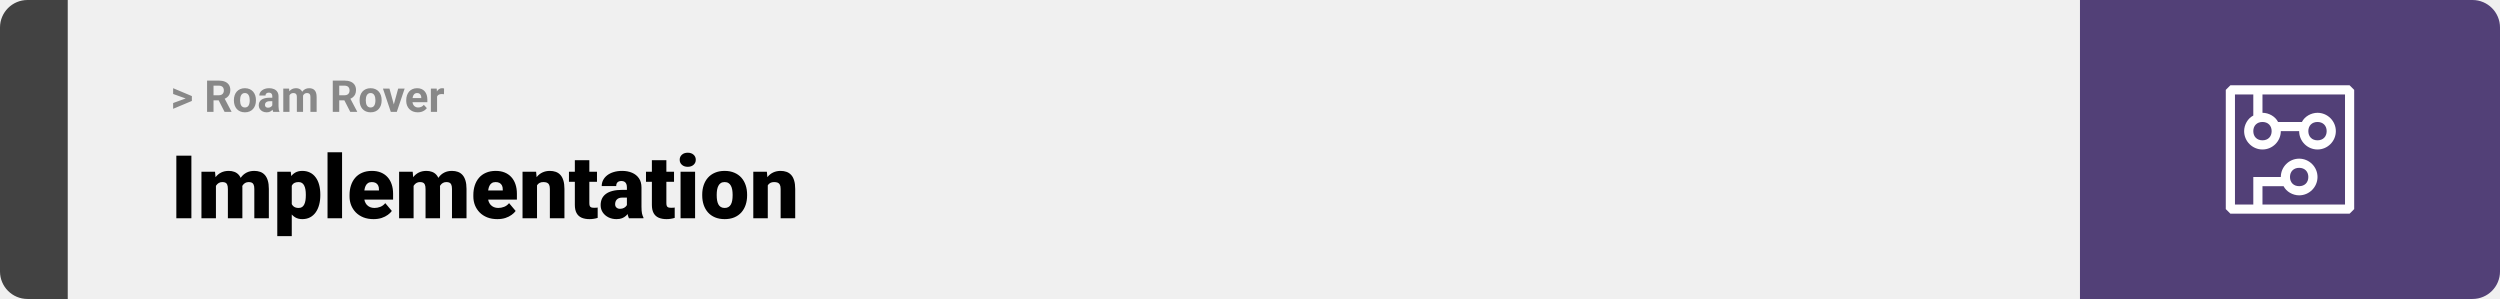
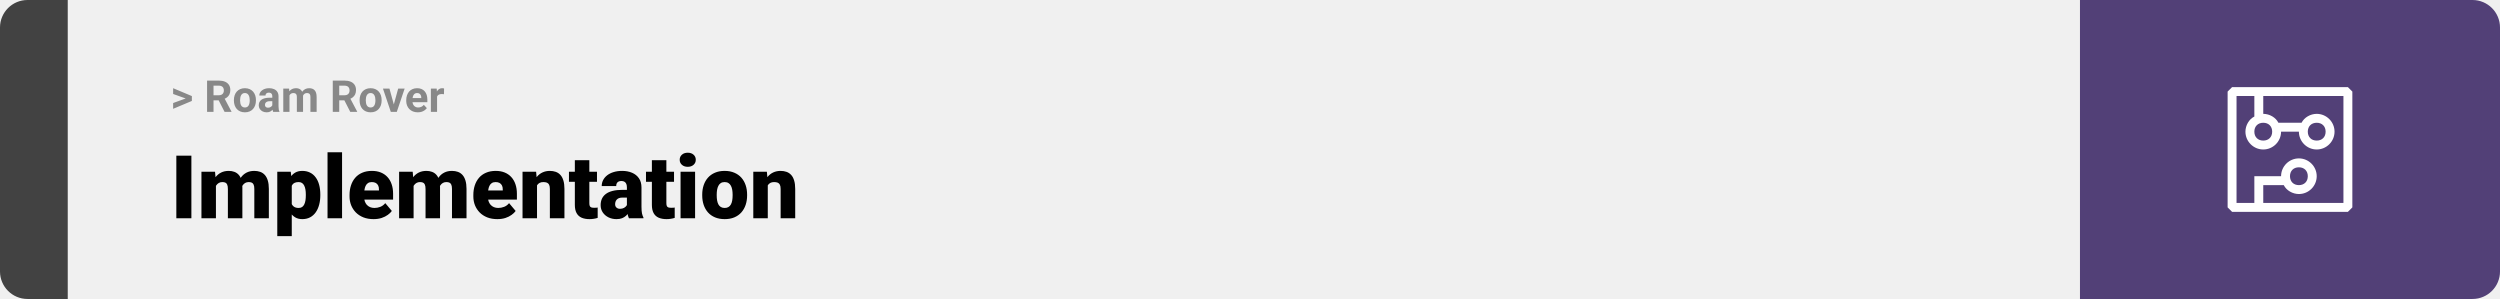
<svg xmlns="http://www.w3.org/2000/svg" width="1363" height="163" viewBox="0 0 1363 163" fill="none">
  <path d="M0 15C0 6.716 6.716 0 15 0H37V163H15C6.716 163 0 156.284 0 148V15Z" fill="#424242" />
  <rect width="1097" height="163" transform="translate(37)" fill="#F0F0F0" />
  <path d="M101.906 53.922L94.394 51.238V48.086L104.602 52.375V54.637L101.906 53.922ZM94.394 56.172L101.918 53.43L104.602 52.785V55.035L94.394 59.324V56.172ZM112.898 43.938H119.262C120.566 43.938 121.688 44.133 122.625 44.523C123.57 44.914 124.297 45.492 124.805 46.258C125.312 47.023 125.566 47.965 125.566 49.082C125.566 49.996 125.41 50.781 125.098 51.438C124.793 52.086 124.359 52.629 123.797 53.066C123.242 53.496 122.59 53.84 121.84 54.098L120.727 54.684H115.195L115.172 51.941H119.285C119.902 51.941 120.414 51.832 120.82 51.613C121.227 51.395 121.531 51.09 121.734 50.699C121.945 50.309 122.051 49.855 122.051 49.34C122.051 48.793 121.949 48.32 121.746 47.922C121.543 47.523 121.234 47.219 120.82 47.008C120.406 46.797 119.887 46.691 119.262 46.691H116.414V61H112.898V43.938ZM122.438 61L118.547 53.395L122.262 53.371L126.199 60.836V61H122.438ZM127.523 54.789V54.543C127.523 53.613 127.656 52.758 127.922 51.977C128.188 51.188 128.574 50.504 129.082 49.926C129.59 49.348 130.215 48.898 130.957 48.578C131.699 48.25 132.551 48.086 133.512 48.086C134.473 48.086 135.328 48.25 136.078 48.578C136.828 48.898 137.457 49.348 137.965 49.926C138.48 50.504 138.871 51.188 139.137 51.977C139.402 52.758 139.535 53.613 139.535 54.543V54.789C139.535 55.711 139.402 56.566 139.137 57.355C138.871 58.137 138.48 58.82 137.965 59.406C137.457 59.984 136.832 60.434 136.09 60.754C135.348 61.074 134.496 61.234 133.535 61.234C132.574 61.234 131.719 61.074 130.969 60.754C130.227 60.434 129.598 59.984 129.082 59.406C128.574 58.82 128.188 58.137 127.922 57.355C127.656 56.566 127.523 55.711 127.523 54.789ZM130.898 54.543V54.789C130.898 55.32 130.945 55.816 131.039 56.277C131.133 56.738 131.281 57.145 131.484 57.496C131.695 57.84 131.969 58.109 132.305 58.305C132.641 58.5 133.051 58.598 133.535 58.598C134.004 58.598 134.406 58.5 134.742 58.305C135.078 58.109 135.348 57.84 135.551 57.496C135.754 57.145 135.902 56.738 135.996 56.277C136.098 55.816 136.148 55.32 136.148 54.789V54.543C136.148 54.027 136.098 53.543 135.996 53.09C135.902 52.629 135.75 52.223 135.539 51.871C135.336 51.512 135.066 51.23 134.73 51.027C134.395 50.824 133.988 50.723 133.512 50.723C133.035 50.723 132.629 50.824 132.293 51.027C131.965 51.23 131.695 51.512 131.484 51.871C131.281 52.223 131.133 52.629 131.039 53.09C130.945 53.543 130.898 54.027 130.898 54.543ZM148.453 58.141V52.492C148.453 52.086 148.387 51.738 148.254 51.449C148.121 51.152 147.914 50.922 147.633 50.758C147.359 50.594 147.004 50.512 146.566 50.512C146.191 50.512 145.867 50.578 145.594 50.711C145.32 50.836 145.109 51.02 144.961 51.262C144.812 51.496 144.738 51.773 144.738 52.094H141.363C141.363 51.555 141.488 51.043 141.738 50.559C141.988 50.074 142.352 49.648 142.828 49.281C143.305 48.906 143.871 48.613 144.527 48.402C145.191 48.191 145.934 48.086 146.754 48.086C147.738 48.086 148.613 48.25 149.379 48.578C150.145 48.906 150.746 49.398 151.184 50.055C151.629 50.711 151.852 51.531 151.852 52.516V57.941C151.852 58.637 151.895 59.207 151.98 59.652C152.066 60.09 152.191 60.473 152.355 60.801V61H148.945C148.781 60.656 148.656 60.227 148.57 59.711C148.492 59.188 148.453 58.664 148.453 58.141ZM148.898 53.277L148.922 55.188H147.035C146.59 55.188 146.203 55.238 145.875 55.34C145.547 55.441 145.277 55.586 145.066 55.773C144.855 55.953 144.699 56.164 144.598 56.406C144.504 56.648 144.457 56.914 144.457 57.203C144.457 57.492 144.523 57.754 144.656 57.988C144.789 58.215 144.98 58.395 145.23 58.527C145.48 58.652 145.773 58.715 146.109 58.715C146.617 58.715 147.059 58.613 147.434 58.41C147.809 58.207 148.098 57.957 148.301 57.66C148.512 57.363 148.621 57.082 148.629 56.816L149.52 58.246C149.395 58.566 149.223 58.898 149.004 59.242C148.793 59.586 148.523 59.91 148.195 60.215C147.867 60.512 147.473 60.758 147.012 60.953C146.551 61.141 146.004 61.234 145.371 61.234C144.566 61.234 143.836 61.074 143.18 60.754C142.531 60.426 142.016 59.977 141.633 59.406C141.258 58.828 141.07 58.172 141.07 57.438C141.07 56.773 141.195 56.184 141.445 55.668C141.695 55.152 142.062 54.719 142.547 54.367C143.039 54.008 143.652 53.738 144.387 53.559C145.121 53.371 145.973 53.277 146.941 53.277H148.898ZM157.828 50.945V61H154.441V48.32H157.617L157.828 50.945ZM157.359 54.215H156.422C156.422 53.332 156.527 52.52 156.738 51.777C156.957 51.027 157.273 50.379 157.688 49.832C158.109 49.277 158.629 48.848 159.246 48.543C159.863 48.238 160.578 48.086 161.391 48.086C161.953 48.086 162.469 48.172 162.938 48.344C163.406 48.508 163.809 48.77 164.145 49.129C164.488 49.48 164.754 49.941 164.941 50.512C165.129 51.074 165.223 51.75 165.223 52.539V61H161.848V52.914C161.848 52.336 161.77 51.891 161.613 51.578C161.457 51.266 161.234 51.047 160.945 50.922C160.664 50.797 160.324 50.734 159.926 50.734C159.488 50.734 159.105 50.824 158.777 51.004C158.457 51.184 158.191 51.434 157.98 51.754C157.77 52.066 157.613 52.434 157.512 52.855C157.41 53.277 157.359 53.73 157.359 54.215ZM164.906 53.828L163.699 53.98C163.699 53.152 163.801 52.383 164.004 51.672C164.215 50.961 164.523 50.336 164.93 49.797C165.344 49.258 165.855 48.84 166.465 48.543C167.074 48.238 167.777 48.086 168.574 48.086C169.184 48.086 169.738 48.176 170.238 48.355C170.738 48.527 171.164 48.805 171.516 49.188C171.875 49.562 172.148 50.055 172.336 50.664C172.531 51.273 172.629 52.02 172.629 52.902V61H169.242V52.902C169.242 52.316 169.164 51.871 169.008 51.566C168.859 51.254 168.641 51.039 168.352 50.922C168.07 50.797 167.734 50.734 167.344 50.734C166.938 50.734 166.582 50.816 166.277 50.98C165.973 51.137 165.719 51.355 165.516 51.637C165.312 51.918 165.16 52.246 165.059 52.621C164.957 52.988 164.906 53.391 164.906 53.828ZM181.43 43.938H187.793C189.098 43.938 190.219 44.133 191.156 44.523C192.102 44.914 192.828 45.492 193.336 46.258C193.844 47.023 194.098 47.965 194.098 49.082C194.098 49.996 193.941 50.781 193.629 51.438C193.324 52.086 192.891 52.629 192.328 53.066C191.773 53.496 191.121 53.84 190.371 54.098L189.258 54.684H183.727L183.703 51.941H187.816C188.434 51.941 188.945 51.832 189.352 51.613C189.758 51.395 190.062 51.09 190.266 50.699C190.477 50.309 190.582 49.855 190.582 49.34C190.582 48.793 190.48 48.32 190.277 47.922C190.074 47.523 189.766 47.219 189.352 47.008C188.938 46.797 188.418 46.691 187.793 46.691H184.945V61H181.43V43.938ZM190.969 61L187.078 53.395L190.793 53.371L194.73 60.836V61H190.969ZM196.055 54.789V54.543C196.055 53.613 196.188 52.758 196.453 51.977C196.719 51.188 197.105 50.504 197.613 49.926C198.121 49.348 198.746 48.898 199.488 48.578C200.23 48.25 201.082 48.086 202.043 48.086C203.004 48.086 203.859 48.25 204.609 48.578C205.359 48.898 205.988 49.348 206.496 49.926C207.012 50.504 207.402 51.188 207.668 51.977C207.934 52.758 208.066 53.613 208.066 54.543V54.789C208.066 55.711 207.934 56.566 207.668 57.355C207.402 58.137 207.012 58.82 206.496 59.406C205.988 59.984 205.363 60.434 204.621 60.754C203.879 61.074 203.027 61.234 202.066 61.234C201.105 61.234 200.25 61.074 199.5 60.754C198.758 60.434 198.129 59.984 197.613 59.406C197.105 58.82 196.719 58.137 196.453 57.355C196.188 56.566 196.055 55.711 196.055 54.789ZM199.43 54.543V54.789C199.43 55.32 199.477 55.816 199.57 56.277C199.664 56.738 199.812 57.145 200.016 57.496C200.227 57.84 200.5 58.109 200.836 58.305C201.172 58.5 201.582 58.598 202.066 58.598C202.535 58.598 202.938 58.5 203.273 58.305C203.609 58.109 203.879 57.84 204.082 57.496C204.285 57.145 204.434 56.738 204.527 56.277C204.629 55.816 204.68 55.32 204.68 54.789V54.543C204.68 54.027 204.629 53.543 204.527 53.09C204.434 52.629 204.281 52.223 204.07 51.871C203.867 51.512 203.598 51.23 203.262 51.027C202.926 50.824 202.52 50.723 202.043 50.723C201.566 50.723 201.16 50.824 200.824 51.027C200.496 51.23 200.227 51.512 200.016 51.871C199.812 52.223 199.664 52.629 199.57 53.09C199.477 53.543 199.43 54.027 199.43 54.543ZM214.266 58.539L217.078 48.32H220.605L216.328 61H214.195L214.266 58.539ZM212.332 48.32L215.156 58.551L215.215 61H213.07L208.793 48.32H212.332ZM227.789 61.234C226.805 61.234 225.922 61.078 225.141 60.766C224.359 60.445 223.695 60.004 223.148 59.441C222.609 58.879 222.195 58.227 221.906 57.484C221.617 56.734 221.473 55.938 221.473 55.094V54.625C221.473 53.664 221.609 52.785 221.883 51.988C222.156 51.191 222.547 50.5 223.055 49.914C223.57 49.328 224.195 48.879 224.93 48.566C225.664 48.246 226.492 48.086 227.414 48.086C228.312 48.086 229.109 48.234 229.805 48.531C230.5 48.828 231.082 49.25 231.551 49.797C232.027 50.344 232.387 51 232.629 51.766C232.871 52.523 232.992 53.367 232.992 54.297V55.703H222.914V53.453H229.676V53.195C229.676 52.727 229.59 52.309 229.418 51.941C229.254 51.566 229.004 51.27 228.668 51.051C228.332 50.832 227.902 50.723 227.379 50.723C226.934 50.723 226.551 50.82 226.23 51.016C225.91 51.211 225.648 51.484 225.445 51.836C225.25 52.188 225.102 52.602 225 53.078C224.906 53.547 224.859 54.062 224.859 54.625V55.094C224.859 55.602 224.93 56.07 225.07 56.5C225.219 56.93 225.426 57.301 225.691 57.613C225.965 57.926 226.293 58.168 226.676 58.34C227.066 58.512 227.508 58.598 228 58.598C228.609 58.598 229.176 58.48 229.699 58.246C230.23 58.004 230.688 57.641 231.07 57.156L232.711 58.938C232.445 59.32 232.082 59.688 231.621 60.039C231.168 60.391 230.621 60.68 229.98 60.906C229.34 61.125 228.609 61.234 227.789 61.234ZM238.289 51.086V61H234.914V48.32H238.09L238.289 51.086ZM242.109 48.238L242.051 51.367C241.887 51.344 241.688 51.324 241.453 51.309C241.227 51.285 241.02 51.273 240.832 51.273C240.355 51.273 239.941 51.336 239.59 51.461C239.246 51.578 238.957 51.754 238.723 51.988C238.496 52.223 238.324 52.508 238.207 52.844C238.098 53.18 238.035 53.562 238.02 53.992L237.34 53.781C237.34 52.961 237.422 52.207 237.586 51.52C237.75 50.824 237.988 50.219 238.301 49.703C238.621 49.188 239.012 48.789 239.473 48.508C239.934 48.227 240.461 48.086 241.055 48.086C241.242 48.086 241.434 48.102 241.629 48.133C241.824 48.156 241.984 48.191 242.109 48.238Z" fill="#888888" />
  <path d="M104.344 84.875V119H96.141V84.875H104.344ZM117.727 99.008V119H109.828V93.641H117.234L117.727 99.008ZM116.766 105.453L114.961 105.5C114.961 103.719 115.172 102.078 115.594 100.578C116.016 99.078 116.641 97.773 117.469 96.664C118.297 95.555 119.312 94.695 120.516 94.086C121.734 93.477 123.141 93.172 124.734 93.172C125.844 93.172 126.852 93.344 127.758 93.688C128.664 94.016 129.445 94.539 130.102 95.258C130.758 95.961 131.258 96.883 131.602 98.023C131.961 99.148 132.141 100.5 132.141 102.078V119H124.242V103.086C124.242 102.008 124.117 101.195 123.867 100.648C123.633 100.102 123.289 99.734 122.836 99.547C122.383 99.359 121.828 99.266 121.172 99.266C120.484 99.266 119.867 99.422 119.32 99.734C118.773 100.047 118.305 100.484 117.914 101.047C117.539 101.594 117.25 102.242 117.047 102.992C116.859 103.742 116.766 104.562 116.766 105.453ZM131.25 105.453L129.047 105.5C129.047 103.719 129.242 102.078 129.633 100.578C130.039 99.078 130.641 97.773 131.438 96.664C132.25 95.555 133.258 94.695 134.461 94.086C135.664 93.477 137.062 93.172 138.656 93.172C139.812 93.172 140.875 93.344 141.844 93.688C142.812 94.031 143.648 94.586 144.352 95.352C145.055 96.117 145.602 97.133 145.992 98.398C146.383 99.648 146.578 101.195 146.578 103.039V119H138.656V103.039C138.656 101.992 138.531 101.203 138.281 100.672C138.047 100.125 137.703 99.758 137.25 99.57C136.797 99.367 136.258 99.266 135.633 99.266C134.883 99.266 134.234 99.422 133.688 99.734C133.141 100.047 132.68 100.484 132.305 101.047C131.945 101.594 131.68 102.242 131.508 102.992C131.336 103.742 131.25 104.562 131.25 105.453ZM159.07 98.516V128.75H151.172V93.641H158.531L159.07 98.516ZM174.633 106.016V106.508C174.633 108.352 174.422 110.062 174 111.641C173.578 113.219 172.953 114.594 172.125 115.766C171.297 116.938 170.266 117.852 169.031 118.508C167.812 119.148 166.398 119.469 164.789 119.469C163.273 119.469 161.969 119.133 160.875 118.461C159.781 117.789 158.867 116.859 158.133 115.672C157.398 114.484 156.805 113.125 156.352 111.594C155.898 110.062 155.539 108.445 155.273 106.742V106.109C155.539 104.281 155.898 102.586 156.352 101.023C156.805 99.445 157.398 98.07 158.133 96.898C158.867 95.727 159.773 94.812 160.852 94.156C161.945 93.5 163.25 93.172 164.766 93.172C166.375 93.172 167.789 93.477 169.008 94.086C170.242 94.695 171.273 95.57 172.102 96.711C172.945 97.836 173.578 99.188 174 100.766C174.422 102.344 174.633 104.094 174.633 106.016ZM166.734 106.508V106.016C166.734 105.031 166.664 104.133 166.523 103.32C166.383 102.492 166.156 101.773 165.844 101.164C165.547 100.555 165.148 100.086 164.648 99.758C164.148 99.43 163.531 99.266 162.797 99.266C161.953 99.266 161.242 99.398 160.664 99.664C160.102 99.914 159.648 100.305 159.305 100.836C158.977 101.352 158.742 102 158.602 102.781C158.477 103.547 158.422 104.445 158.438 105.477V107.398C158.406 108.586 158.523 109.633 158.789 110.539C159.055 111.43 159.516 112.125 160.172 112.625C160.828 113.125 161.719 113.375 162.844 113.375C163.594 113.375 164.219 113.203 164.719 112.859C165.219 112.5 165.617 112.008 165.914 111.383C166.211 110.742 166.422 110.008 166.547 109.18C166.672 108.352 166.734 107.461 166.734 106.508ZM186.492 83V119H178.57V83H186.492ZM203.648 119.469C201.586 119.469 199.742 119.148 198.117 118.508C196.492 117.852 195.117 116.953 193.992 115.812C192.883 114.672 192.031 113.359 191.438 111.875C190.859 110.391 190.57 108.82 190.57 107.164V106.273C190.57 104.414 190.828 102.695 191.344 101.117C191.859 99.523 192.625 98.133 193.641 96.945C194.656 95.758 195.93 94.836 197.461 94.18C198.992 93.508 200.773 93.172 202.805 93.172C204.602 93.172 206.211 93.461 207.633 94.039C209.055 94.617 210.258 95.445 211.242 96.523C212.242 97.602 213 98.906 213.516 100.438C214.047 101.969 214.312 103.688 214.312 105.594V108.805H193.594V103.859H206.602V103.25C206.617 102.406 206.469 101.688 206.156 101.094C205.859 100.5 205.422 100.047 204.844 99.734C204.266 99.422 203.562 99.266 202.734 99.266C201.875 99.266 201.164 99.453 200.602 99.828C200.055 100.203 199.625 100.719 199.312 101.375C199.016 102.016 198.805 102.758 198.68 103.602C198.555 104.445 198.492 105.336 198.492 106.273V107.164C198.492 108.102 198.617 108.953 198.867 109.719C199.133 110.484 199.508 111.141 199.992 111.688C200.492 112.219 201.086 112.633 201.773 112.93C202.477 113.227 203.273 113.375 204.164 113.375C205.242 113.375 206.305 113.172 207.352 112.766C208.398 112.359 209.297 111.688 210.047 110.75L213.633 115.016C213.117 115.75 212.383 116.461 211.43 117.148C210.492 117.836 209.367 118.398 208.055 118.836C206.742 119.258 205.273 119.469 203.648 119.469ZM225.492 99.008V119H217.594V93.641H225L225.492 99.008ZM224.531 105.453L222.727 105.5C222.727 103.719 222.938 102.078 223.359 100.578C223.781 99.078 224.406 97.773 225.234 96.664C226.062 95.555 227.078 94.695 228.281 94.086C229.5 93.477 230.906 93.172 232.5 93.172C233.609 93.172 234.617 93.344 235.523 93.688C236.43 94.016 237.211 94.539 237.867 95.258C238.523 95.961 239.023 96.883 239.367 98.023C239.727 99.148 239.906 100.5 239.906 102.078V119H232.008V103.086C232.008 102.008 231.883 101.195 231.633 100.648C231.398 100.102 231.055 99.734 230.602 99.547C230.148 99.359 229.594 99.266 228.938 99.266C228.25 99.266 227.633 99.422 227.086 99.734C226.539 100.047 226.07 100.484 225.68 101.047C225.305 101.594 225.016 102.242 224.812 102.992C224.625 103.742 224.531 104.562 224.531 105.453ZM239.016 105.453L236.812 105.5C236.812 103.719 237.008 102.078 237.398 100.578C237.805 99.078 238.406 97.773 239.203 96.664C240.016 95.555 241.023 94.695 242.227 94.086C243.43 93.477 244.828 93.172 246.422 93.172C247.578 93.172 248.641 93.344 249.609 93.688C250.578 94.031 251.414 94.586 252.117 95.352C252.82 96.117 253.367 97.133 253.758 98.398C254.148 99.648 254.344 101.195 254.344 103.039V119H246.422V103.039C246.422 101.992 246.297 101.203 246.047 100.672C245.812 100.125 245.469 99.758 245.016 99.57C244.562 99.367 244.023 99.266 243.398 99.266C242.648 99.266 242 99.422 241.453 99.734C240.906 100.047 240.445 100.484 240.07 101.047C239.711 101.594 239.445 102.242 239.273 102.992C239.102 103.742 239.016 104.562 239.016 105.453ZM271.148 119.469C269.086 119.469 267.242 119.148 265.617 118.508C263.992 117.852 262.617 116.953 261.492 115.812C260.383 114.672 259.531 113.359 258.938 111.875C258.359 110.391 258.07 108.82 258.07 107.164V106.273C258.07 104.414 258.328 102.695 258.844 101.117C259.359 99.523 260.125 98.133 261.141 96.945C262.156 95.758 263.43 94.836 264.961 94.18C266.492 93.508 268.273 93.172 270.305 93.172C272.102 93.172 273.711 93.461 275.133 94.039C276.555 94.617 277.758 95.445 278.742 96.523C279.742 97.602 280.5 98.906 281.016 100.438C281.547 101.969 281.812 103.688 281.812 105.594V108.805H261.094V103.859H274.102V103.25C274.117 102.406 273.969 101.688 273.656 101.094C273.359 100.5 272.922 100.047 272.344 99.734C271.766 99.422 271.062 99.266 270.234 99.266C269.375 99.266 268.664 99.453 268.102 99.828C267.555 100.203 267.125 100.719 266.812 101.375C266.516 102.016 266.305 102.758 266.18 103.602C266.055 104.445 265.992 105.336 265.992 106.273V107.164C265.992 108.102 266.117 108.953 266.367 109.719C266.633 110.484 267.008 111.141 267.492 111.688C267.992 112.219 268.586 112.633 269.273 112.93C269.977 113.227 270.773 113.375 271.664 113.375C272.742 113.375 273.805 113.172 274.852 112.766C275.898 112.359 276.797 111.688 277.547 110.75L281.133 115.016C280.617 115.75 279.883 116.461 278.93 117.148C277.992 117.836 276.867 118.398 275.555 118.836C274.242 119.258 272.773 119.469 271.148 119.469ZM292.781 99.055V119H284.883V93.641H292.289L292.781 99.055ZM291.844 105.453L289.992 105.5C289.992 103.562 290.227 101.836 290.695 100.32C291.164 98.789 291.828 97.492 292.688 96.43C293.547 95.367 294.57 94.562 295.758 94.016C296.961 93.453 298.297 93.172 299.766 93.172C300.938 93.172 302.008 93.344 302.977 93.688C303.961 94.031 304.805 94.586 305.508 95.352C306.227 96.117 306.773 97.133 307.148 98.398C307.539 99.648 307.734 101.195 307.734 103.039V119H299.789V103.016C299.789 102 299.648 101.227 299.367 100.695C299.086 100.148 298.68 99.773 298.148 99.57C297.617 99.367 296.969 99.266 296.203 99.266C295.391 99.266 294.703 99.422 294.141 99.734C293.578 100.047 293.125 100.484 292.781 101.047C292.453 101.594 292.211 102.242 292.055 102.992C291.914 103.742 291.844 104.562 291.844 105.453ZM325.477 93.641V99.125H310.195V93.641H325.477ZM313.406 87.336H321.305V110.727C321.305 111.398 321.383 111.922 321.539 112.297C321.695 112.656 321.961 112.914 322.336 113.07C322.727 113.211 323.242 113.281 323.883 113.281C324.336 113.281 324.711 113.273 325.008 113.258C325.305 113.227 325.586 113.188 325.852 113.141V118.789C325.18 119.008 324.477 119.172 323.742 119.281C323.008 119.406 322.227 119.469 321.398 119.469C319.711 119.469 318.266 119.203 317.062 118.672C315.875 118.141 314.969 117.305 314.344 116.164C313.719 115.023 313.406 113.539 313.406 111.711V87.336ZM341.789 112.625V102.172C341.789 101.453 341.688 100.836 341.484 100.32C341.281 99.805 340.961 99.406 340.523 99.125C340.086 98.828 339.5 98.68 338.766 98.68C338.172 98.68 337.664 98.781 337.242 98.984C336.82 99.188 336.5 99.492 336.281 99.898C336.062 100.305 335.953 100.82 335.953 101.445H328.055C328.055 100.273 328.312 99.188 328.828 98.188C329.359 97.172 330.109 96.289 331.078 95.539C332.062 94.789 333.234 94.211 334.594 93.805C335.969 93.383 337.5 93.172 339.188 93.172C341.203 93.172 343 93.508 344.578 94.18C346.172 94.852 347.43 95.859 348.352 97.203C349.273 98.531 349.734 100.203 349.734 102.219V112.602C349.734 114.258 349.828 115.516 350.016 116.375C350.203 117.219 350.469 117.961 350.812 118.602V119H342.891C342.516 118.219 342.234 117.266 342.047 116.141C341.875 115 341.789 113.828 341.789 112.625ZM342.75 103.508L342.797 107.727H339.305C338.57 107.727 337.945 107.828 337.43 108.031C336.93 108.234 336.523 108.516 336.211 108.875C335.914 109.219 335.695 109.609 335.555 110.047C335.43 110.484 335.367 110.945 335.367 111.43C335.367 111.898 335.477 112.32 335.695 112.695C335.93 113.055 336.242 113.336 336.633 113.539C337.023 113.742 337.461 113.844 337.945 113.844C338.82 113.844 339.562 113.68 340.172 113.352C340.797 113.008 341.273 112.594 341.602 112.109C341.93 111.625 342.094 111.172 342.094 110.75L343.828 113.984C343.516 114.609 343.156 115.242 342.75 115.883C342.359 116.523 341.867 117.117 341.273 117.664C340.695 118.195 339.984 118.633 339.141 118.977C338.297 119.305 337.273 119.469 336.07 119.469C334.508 119.469 333.07 119.148 331.758 118.508C330.461 117.867 329.422 116.977 328.641 115.836C327.859 114.68 327.469 113.352 327.469 111.852C327.469 110.539 327.703 109.367 328.172 108.336C328.656 107.305 329.383 106.43 330.352 105.711C331.32 104.992 332.555 104.445 334.055 104.07C335.555 103.695 337.32 103.508 339.352 103.508H342.75ZM367.477 93.641V99.125H352.195V93.641H367.477ZM355.406 87.336H363.305V110.727C363.305 111.398 363.383 111.922 363.539 112.297C363.695 112.656 363.961 112.914 364.336 113.07C364.727 113.211 365.242 113.281 365.883 113.281C366.336 113.281 366.711 113.273 367.008 113.258C367.305 113.227 367.586 113.188 367.852 113.141V118.789C367.18 119.008 366.477 119.172 365.742 119.281C365.008 119.406 364.227 119.469 363.398 119.469C361.711 119.469 360.266 119.203 359.062 118.672C357.875 118.141 356.969 117.305 356.344 116.164C355.719 115.023 355.406 113.539 355.406 111.711V87.336ZM378.961 93.641V119H371.039V93.641H378.961ZM370.57 87.102C370.57 85.977 370.977 85.055 371.789 84.336C372.602 83.617 373.656 83.258 374.953 83.258C376.25 83.258 377.305 83.617 378.117 84.336C378.93 85.055 379.336 85.977 379.336 87.102C379.336 88.227 378.93 89.148 378.117 89.867C377.305 90.586 376.25 90.945 374.953 90.945C373.656 90.945 372.602 90.586 371.789 89.867C370.977 89.148 370.57 88.227 370.57 87.102ZM382.852 106.578V106.086C382.852 104.227 383.117 102.516 383.648 100.953C384.18 99.375 384.961 98.008 385.992 96.852C387.023 95.695 388.297 94.797 389.812 94.156C391.328 93.5 393.078 93.172 395.062 93.172C397.062 93.172 398.82 93.5 400.336 94.156C401.867 94.797 403.148 95.695 404.18 96.852C405.211 98.008 405.992 99.375 406.523 100.953C407.055 102.516 407.32 104.227 407.32 106.086V106.578C407.32 108.422 407.055 110.133 406.523 111.711C405.992 113.273 405.211 114.641 404.18 115.812C403.148 116.969 401.875 117.867 400.359 118.508C398.844 119.148 397.094 119.469 395.109 119.469C393.125 119.469 391.367 119.148 389.836 118.508C388.305 117.867 387.023 116.969 385.992 115.812C384.961 114.641 384.18 113.273 383.648 111.711C383.117 110.133 382.852 108.422 382.852 106.578ZM390.75 106.086V106.578C390.75 107.531 390.82 108.422 390.961 109.25C391.102 110.078 391.336 110.805 391.664 111.43C391.992 112.039 392.438 112.516 393 112.859C393.562 113.203 394.266 113.375 395.109 113.375C395.938 113.375 396.625 113.203 397.172 112.859C397.734 112.516 398.18 112.039 398.508 111.43C398.836 110.805 399.07 110.078 399.211 109.25C399.352 108.422 399.422 107.531 399.422 106.578V106.086C399.422 105.164 399.352 104.297 399.211 103.484C399.07 102.656 398.836 101.93 398.508 101.305C398.18 100.664 397.734 100.164 397.172 99.805C396.609 99.445 395.906 99.266 395.062 99.266C394.234 99.266 393.539 99.445 392.977 99.805C392.43 100.164 391.992 100.664 391.664 101.305C391.336 101.93 391.102 102.656 390.961 103.484C390.82 104.297 390.75 105.164 390.75 106.086ZM418.594 99.055V119H410.695V93.641H418.102L418.594 99.055ZM417.656 105.453L415.805 105.5C415.805 103.562 416.039 101.836 416.508 100.32C416.977 98.789 417.641 97.492 418.5 96.43C419.359 95.367 420.383 94.562 421.57 94.016C422.773 93.453 424.109 93.172 425.578 93.172C426.75 93.172 427.82 93.344 428.789 93.688C429.773 94.031 430.617 94.586 431.32 95.352C432.039 96.117 432.586 97.133 432.961 98.398C433.352 99.648 433.547 101.195 433.547 103.039V119H425.602V103.016C425.602 102 425.461 101.227 425.18 100.695C424.898 100.148 424.492 99.773 423.961 99.57C423.43 99.367 422.781 99.266 422.016 99.266C421.203 99.266 420.516 99.422 419.953 99.734C419.391 100.047 418.938 100.484 418.594 101.047C418.266 101.594 418.023 102.242 417.867 102.992C417.727 103.742 417.656 104.562 417.656 105.453Z" fill="black" />
  <path d="M1134 0H1348C1356.28 0 1363 6.716 1363 15V148C1363 156.284 1356.28 163 1348 163H1134V0Z" fill="#524077" />
-   <path d="M1281 46.5H1216L1213.5 49V114L1216 116.5H1281L1283.5 114V49L1281 46.5ZM1278.5 111.5H1233.5V101.5H1245C1246.5 104.5 1250 106.5 1253.5 106.5C1259 106.5 1263.5 102 1263.5 96.5C1263.5 91 1259 86.5 1253.5 86.5C1248 86.5 1243.5 91 1243.5 96.5H1228.5V111.5H1218.5V51.5H1228.5V63C1225.5 64.5 1223.5 68 1223.5 71.5C1223.5 77 1228 81.5 1233.5 81.5C1239 81.5 1243.5 77 1243.5 71.5H1253.5C1253.5 77 1258 81.5 1263.5 81.5C1269 81.5 1273.5 77 1273.5 71.5C1273.5 66 1269 61.5 1263.5 61.5C1260 61.5 1256.5 63.5 1255 66.5H1242C1240.5 63.5 1237 61.5 1233.5 61.5V51.5H1278.5V111.5ZM1248.5 96.5C1248.5 93.5 1250.5 91.5 1253.5 91.5C1256.5 91.5 1258.5 93.5 1258.5 96.5C1258.5 99.5 1256.5 101.5 1253.5 101.5C1250.5 101.5 1248.5 99.5 1248.5 96.5ZM1233.5 66.5C1236.5 66.5 1238.5 68.5 1238.5 71.5C1238.5 74.5 1236.5 76.5 1233.5 76.5C1230.5 76.5 1228.5 74.5 1228.5 71.5C1228.5 68.5 1230.5 66.5 1233.5 66.5ZM1263.5 66.5C1266.5 66.5 1268.5 68.5 1268.5 71.5C1268.5 74.5 1266.5 76.5 1263.5 76.5C1260.5 76.5 1258.5 74.5 1258.5 71.5C1258.5 68.5 1260.5 66.5 1263.5 66.5Z" fill="white" />
+   <path d="M1280.07 47.5H1216.93L1214.5 49.929V113.071L1216.93 115.5H1280.07L1282.5 113.071V49.929L1280.07 47.5ZM1277.64 110.643H1233.93V100.929H1245.1C1246.56 103.843 1249.96 105.786 1253.36 105.786C1258.7 105.786 1263.07 101.414 1263.07 96.071C1263.07 90.729 1258.7 86.357 1253.36 86.357C1248.01 86.357 1243.64 90.729 1243.64 96.071H1229.07V110.643H1219.36V52.357H1229.07V63.529C1226.16 64.986 1224.21 68.386 1224.21 71.786C1224.21 77.129 1228.59 81.5 1233.93 81.5C1239.27 81.5 1243.64 77.129 1243.64 71.786H1253.36C1253.36 77.129 1257.73 81.5 1263.07 81.5C1268.41 81.5 1272.79 77.129 1272.79 71.786C1272.79 66.443 1268.41 62.071 1263.07 62.071C1259.67 62.071 1256.27 64.014 1254.81 66.929H1242.19C1240.73 64.014 1237.33 62.071 1233.93 62.071V52.357H1277.64V110.643ZM1248.5 96.071C1248.5 93.157 1250.44 91.214 1253.36 91.214C1256.27 91.214 1258.21 93.157 1258.21 96.071C1258.21 98.986 1256.27 100.929 1253.36 100.929C1250.44 100.929 1248.5 98.986 1248.5 96.071ZM1233.93 66.929C1236.84 66.929 1238.79 68.871 1238.79 71.786C1238.79 74.7 1236.84 76.643 1233.93 76.643C1231.01 76.643 1229.07 74.7 1229.07 71.786C1229.07 68.871 1231.01 66.929 1233.93 66.929ZM1263.07 66.929C1265.99 66.929 1267.93 68.871 1267.93 71.786C1267.93 74.7 1265.99 76.643 1263.07 76.643C1260.16 76.643 1258.21 74.7 1258.21 71.786C1258.21 68.871 1260.16 66.929 1263.07 66.929Z" fill="white" />
</svg>
